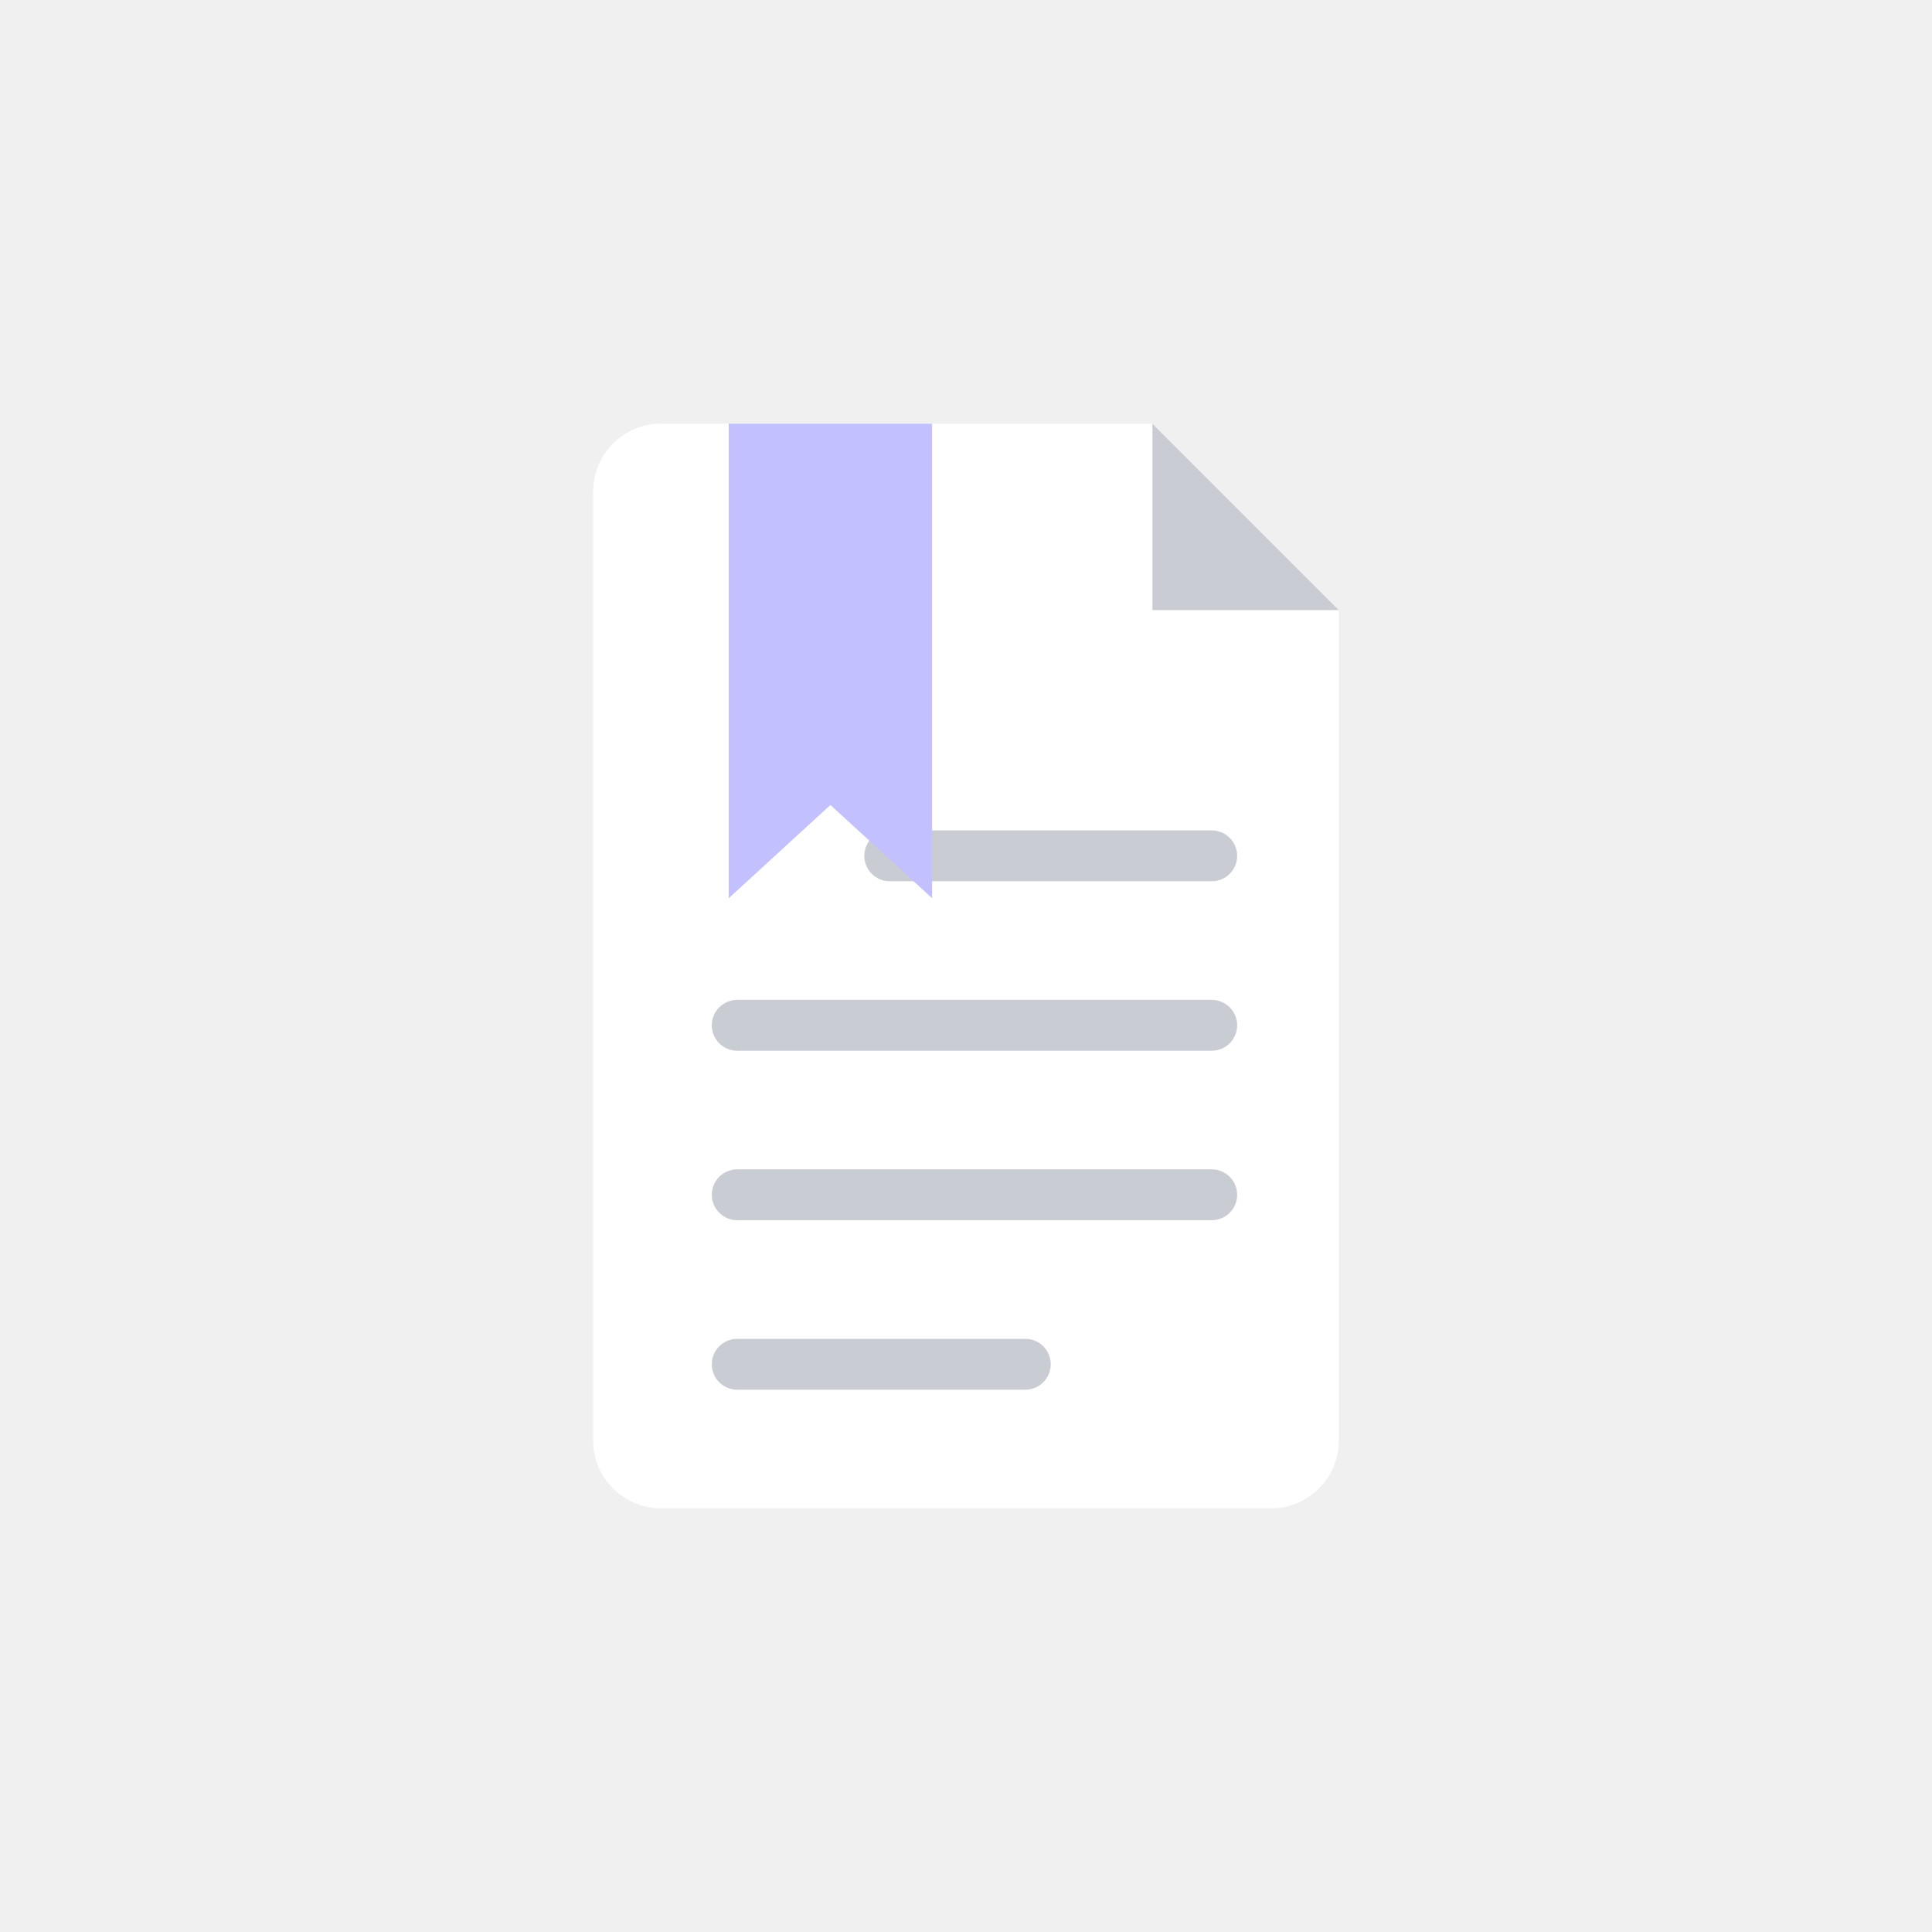
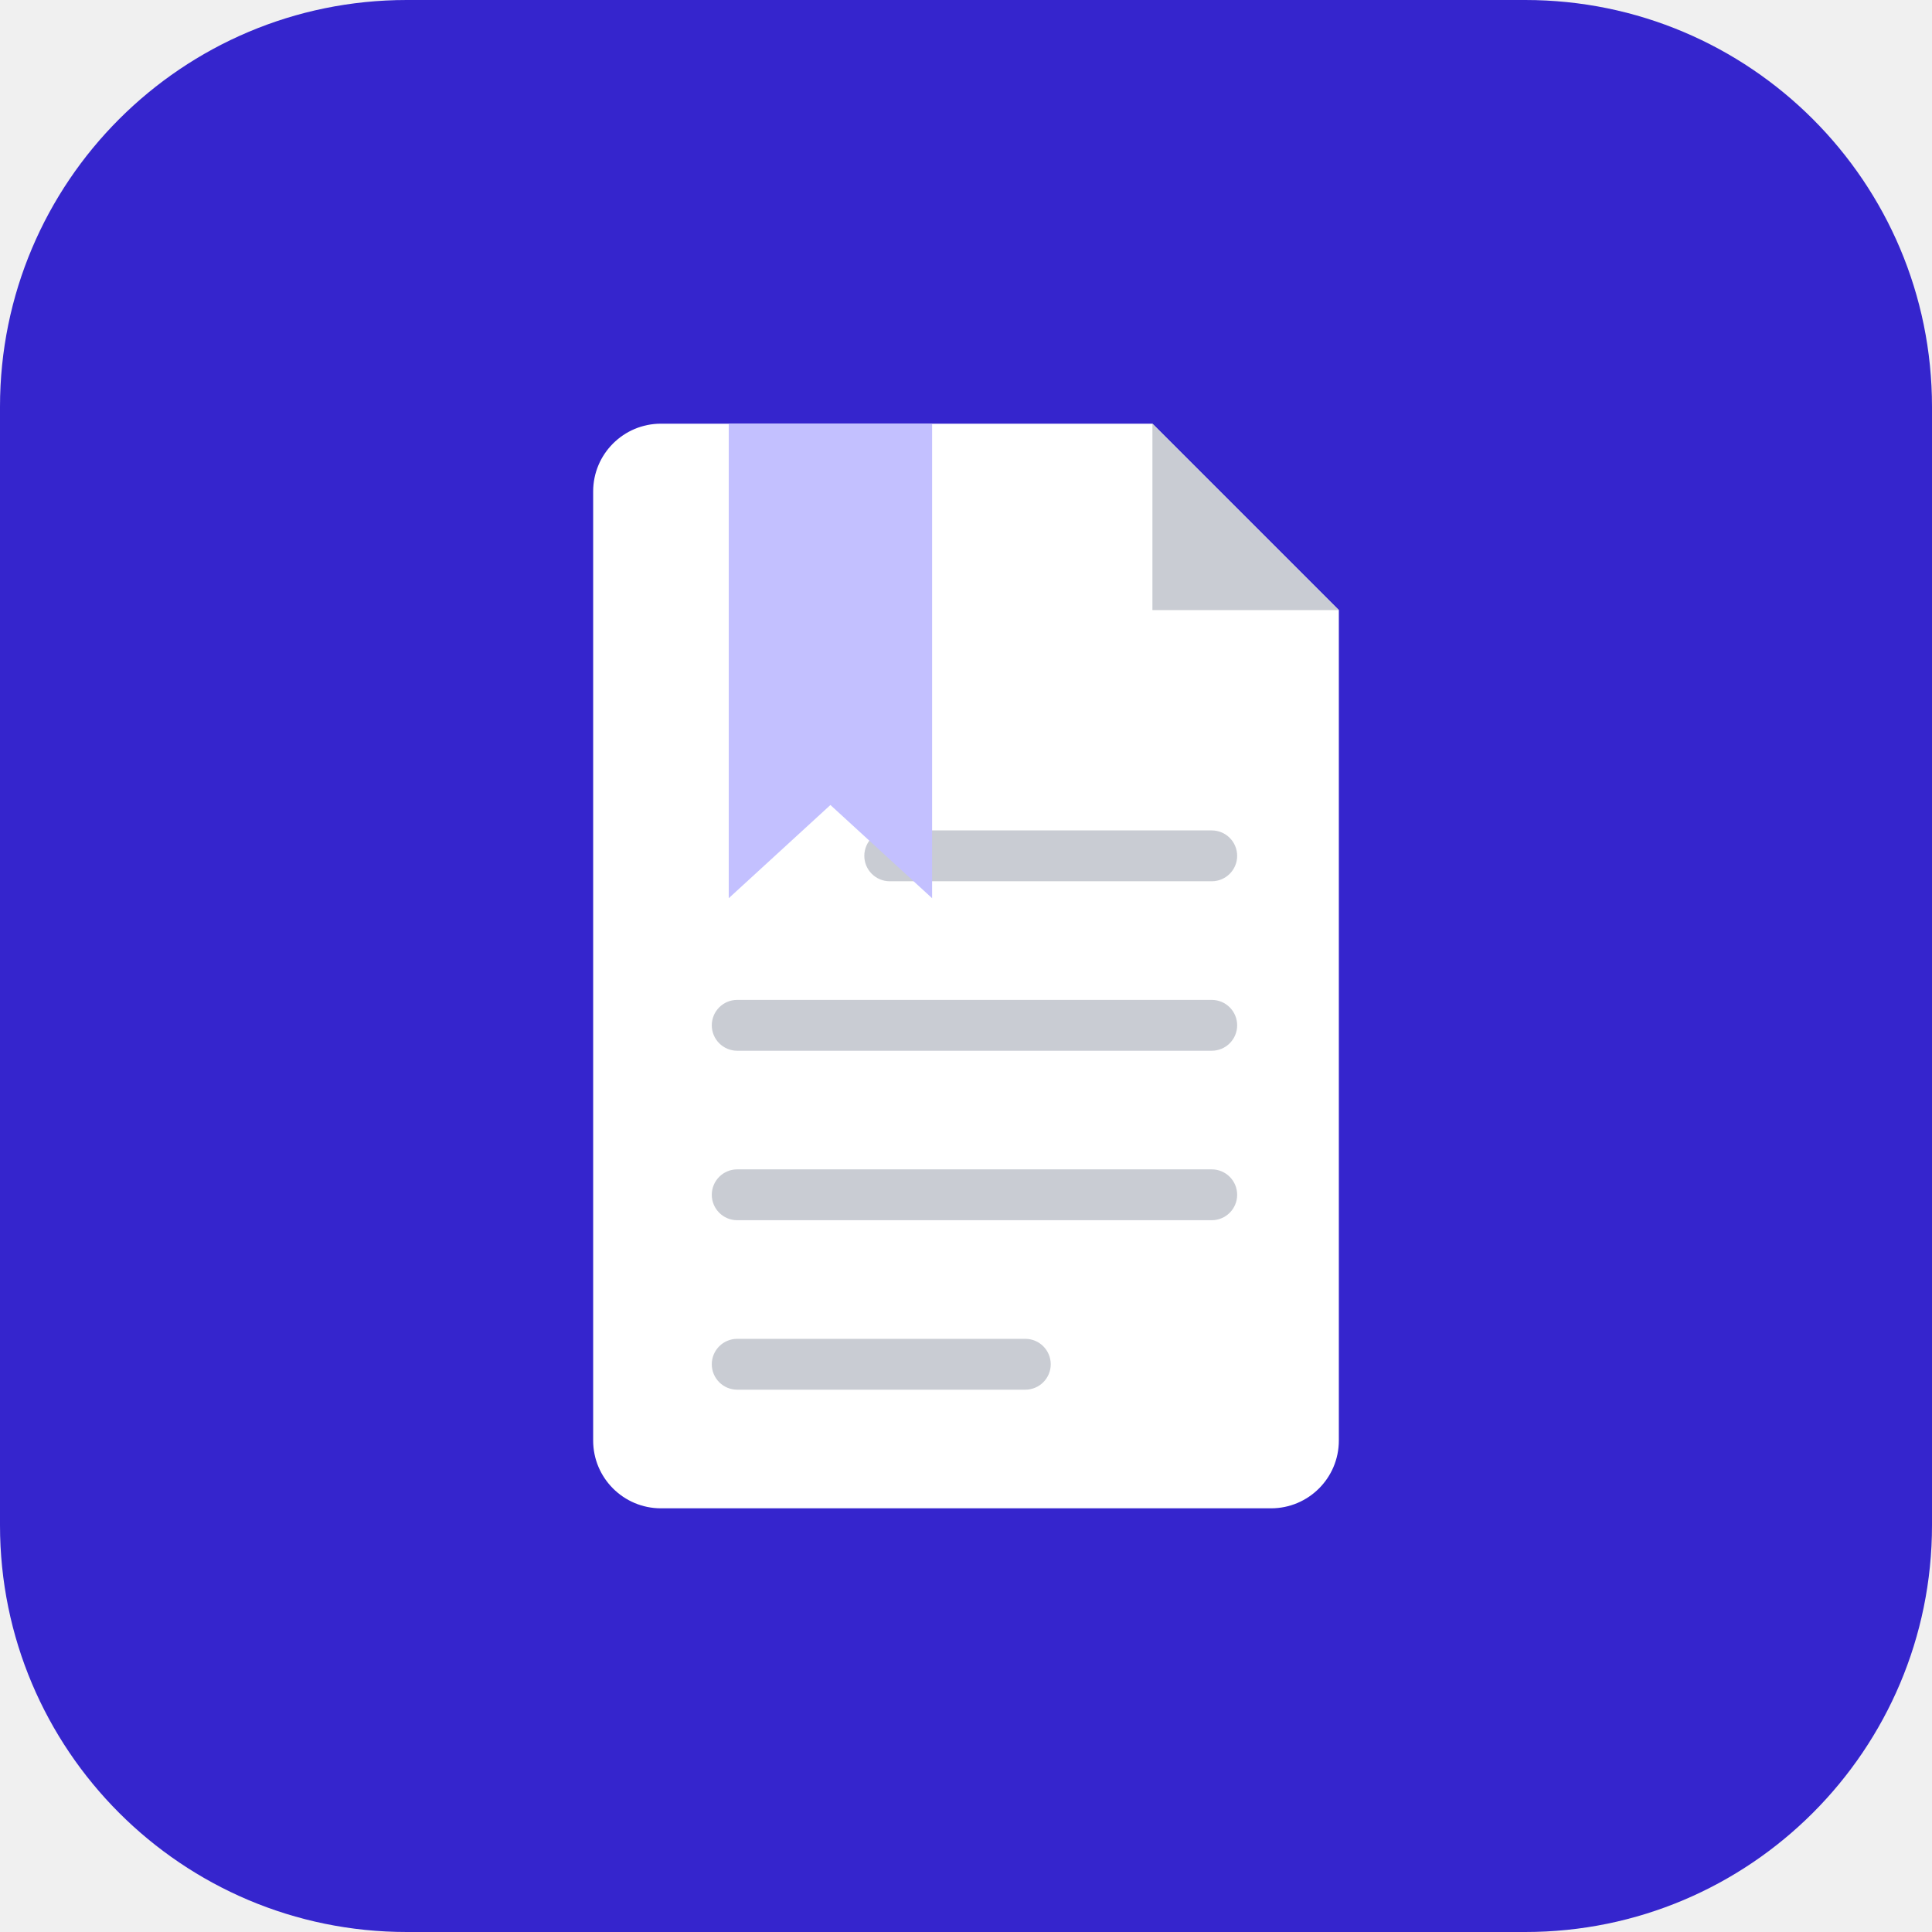
<svg xmlns="http://www.w3.org/2000/svg" width="456" height="456" viewBox="0 0 456 456" version="1.1">
+   <rect x="0" y="0" width="456" height="456" rx="96" ry="96" fill="#3525CD" />
  <path d="M156 100h116l44 44v196a16 16 0 0 1-16 16H156a16 16 0 0 1-16-16V116a16 16 0 0 1 16-16z" fill="#FFFFFF" />
  <path d="M272 100l44 44h-44z" fill="#C9CCD3" />
  <rect x="204" y="196" width="88" height="12" rx="6" fill="#C9CCD3" />
  <rect x="168" y="236" width="124" height="12" rx="6" fill="#C9CCD3" />
  <rect x="168" y="276" width="124" height="12" rx="6" fill="#C9CCD3" />
  <rect x="168" y="316" width="80" height="12" rx="6" fill="#C9CCD3" />
  <path d="M172 100h48v112l-24-22-24 22z" fill="#C3C0FF" />
</svg>
